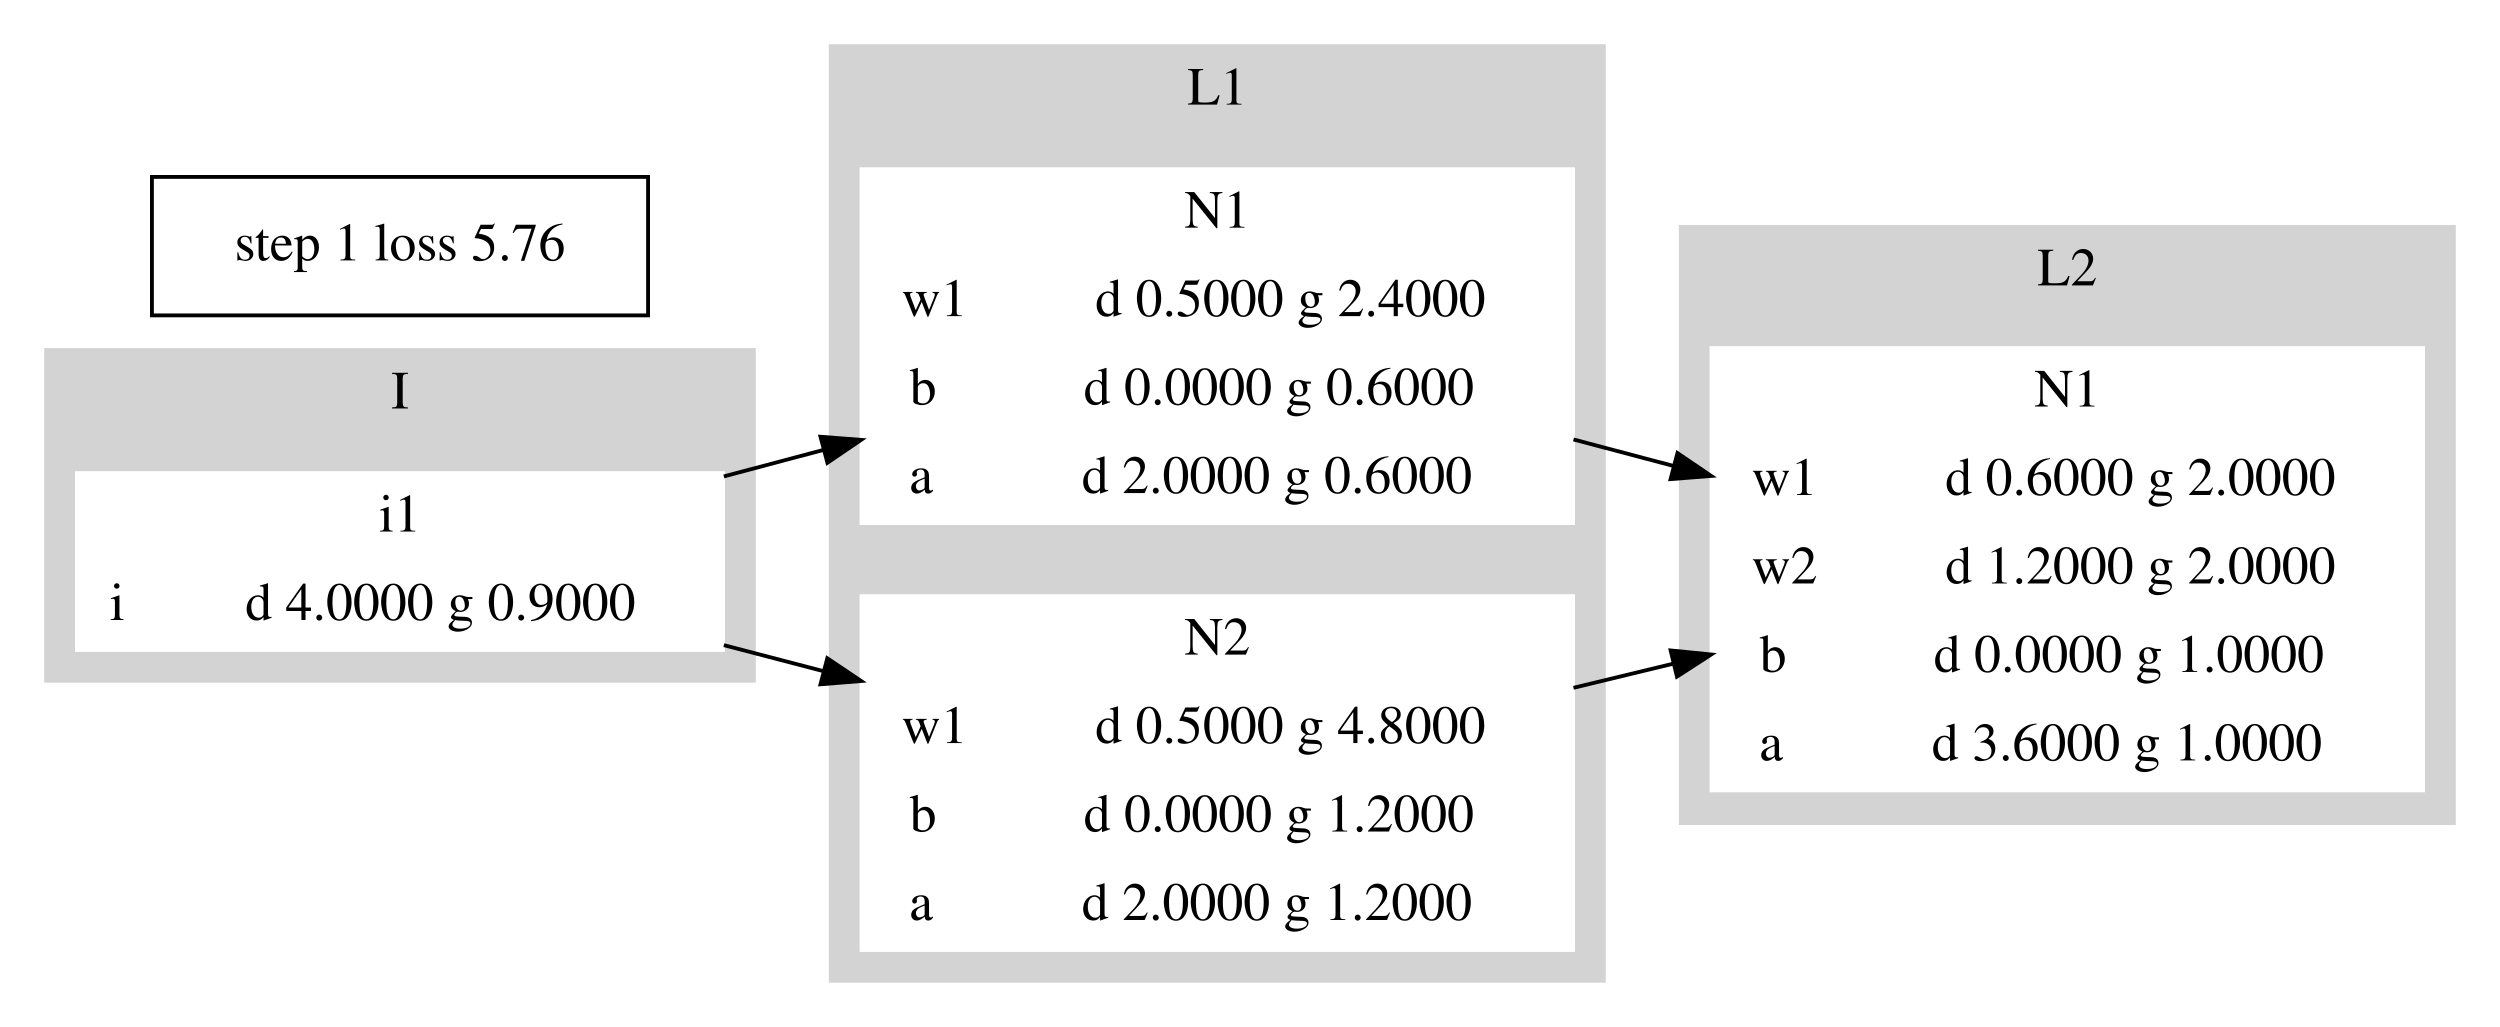
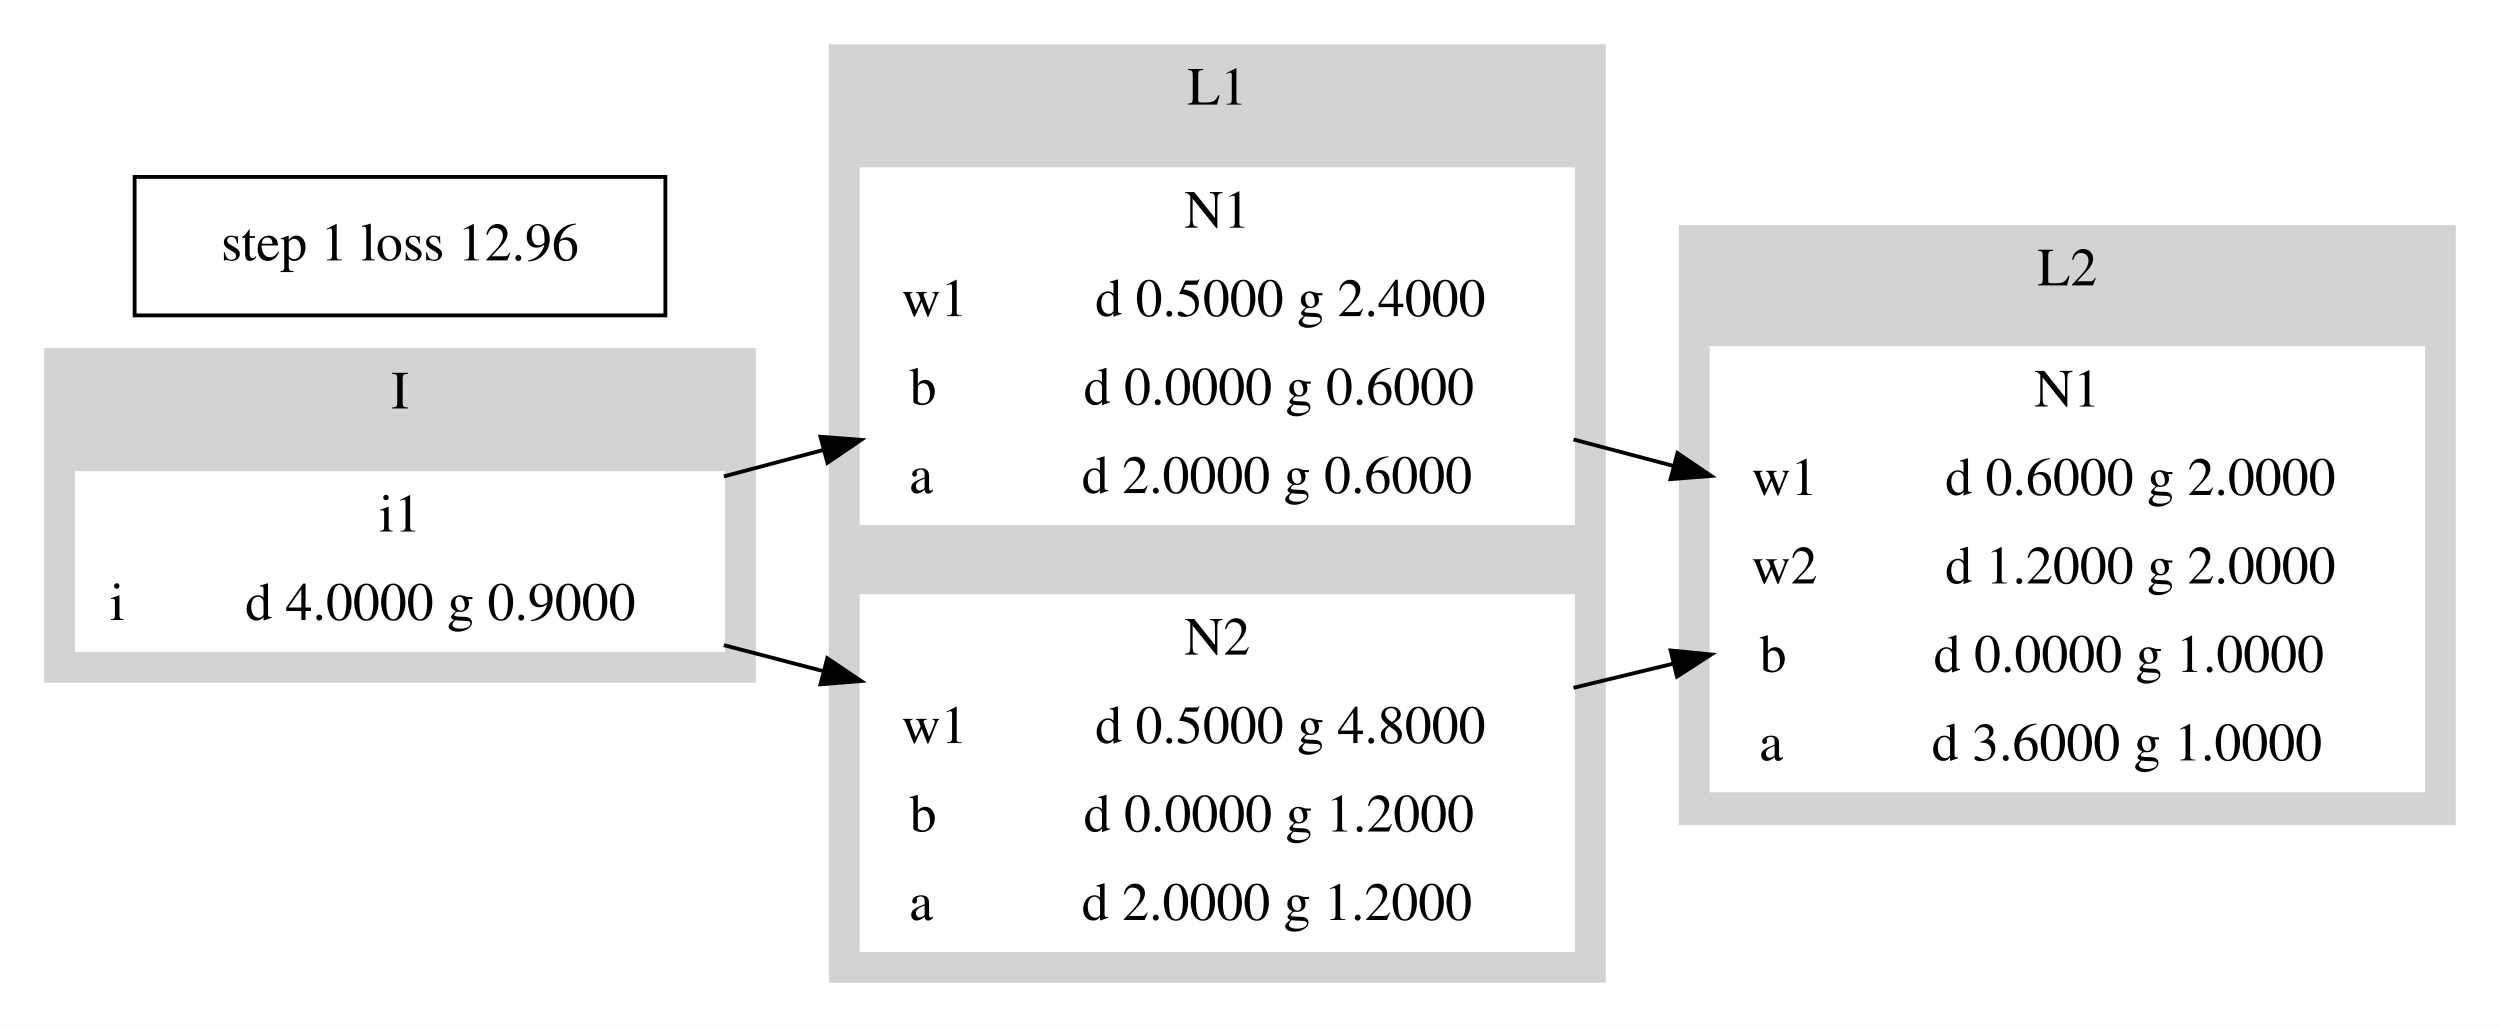
<svg xmlns="http://www.w3.org/2000/svg" width="650pt" height="267pt" viewBox="0.00 0.00 650.00 267.00">
  <g id="graph0" class="graph" transform="scale(1 1) rotate(0) translate(4 263)">
    <polygon fill="white" stroke="transparent" points="-4,4 -4,-263 646,-263 646,4 -4,4" />
    <g id="clust1" class="cluster">
      <polygon fill="lightgrey" stroke="lightgrey" points="8,-86 8,-172 192,-172 192,-86 8,-86" />
      <text text-anchor="middle" x="100" y="-156.8" font-family="Times,serif" font-size="14.00">I</text>
    </g>
    <g id="clust2" class="cluster">
      <polygon fill="lightgrey" stroke="lightgrey" points="212,-8 212,-251 413,-251 413,-8 212,-8" />
      <text text-anchor="middle" x="312.5" y="-235.8" font-family="Times,serif" font-size="14.00">L1</text>
    </g>
    <g id="clust3" class="cluster">
      <polygon fill="lightgrey" stroke="lightgrey" points="433,-49 433,-204 634,-204 634,-49 433,-49" />
      <text text-anchor="middle" x="533.5" y="-188.8" font-family="Times,serif" font-size="14.00">L2</text>
    </g>
    <g id="node1" class="node">
      <polygon fill="white" stroke="white" points="16,-94 16,-140 184,-140 184,-94 16,-94" />
      <text text-anchor="middle" x="100" y="-124.8" font-family="Times,serif" font-size="14.00">i1</text>
      <polyline fill="none" stroke="white" points="16,-117 184,-117 " />
      <text text-anchor="middle" x="26.5" y="-101.8" font-family="Times,serif" font-size="14.00">i</text>
      <polyline fill="none" stroke="white" points="37,-94 37,-117 " />
      <text text-anchor="middle" x="110.5" y="-101.8" font-family="Times,serif" font-size="14.00">d 4.0000 g 0.9000</text>
    </g>
    <g id="node2" class="node">
      <polygon fill="white" stroke="white" points="220,-127 220,-219 405,-219 405,-127 220,-127" />
      <text text-anchor="middle" x="312.5" y="-203.8" font-family="Times,serif" font-size="14.00">N1</text>
      <polyline fill="none" stroke="white" points="220,-196 405,-196 " />
      <text text-anchor="middle" x="239" y="-180.8" font-family="Times,serif" font-size="14.00">w1</text>
      <polyline fill="none" stroke="white" points="258,-173 258,-196 " />
      <text text-anchor="middle" x="331.5" y="-180.8" font-family="Times,serif" font-size="14.00">d 0.5000 g 2.4000</text>
      <polyline fill="none" stroke="white" points="220,-173 405,-173 " />
      <text text-anchor="middle" x="236" y="-157.8" font-family="Times,serif" font-size="14.00">b</text>
      <polyline fill="none" stroke="white" points="252,-150 252,-173 " />
      <text text-anchor="middle" x="328.5" y="-157.8" font-family="Times,serif" font-size="14.00">d 0.0000 g 0.6000</text>
      <polyline fill="none" stroke="white" points="220,-150 405,-150 " />
      <text text-anchor="middle" x="235.5" y="-134.8" font-family="Times,serif" font-size="14.00">a</text>
      <polyline fill="none" stroke="white" points="251,-127 251,-150 " />
      <text text-anchor="middle" x="328" y="-134.8" font-family="Times,serif" font-size="14.00">d 2.0000 g 0.6000</text>
    </g>
    <g id="edge1" class="edge">
      <path fill="none" stroke="black" d="M184.2,-139.13C192.71,-141.4 201.43,-143.72 210.11,-146.03" />
      <polygon fill="black" stroke="black" points="209.33,-149.44 219.89,-148.63 211.13,-142.68 209.33,-149.44" />
    </g>
    <g id="node3" class="node">
      <polygon fill="white" stroke="white" points="220,-16 220,-108 405,-108 405,-16 220,-16" />
      <text text-anchor="middle" x="312.5" y="-92.8" font-family="Times,serif" font-size="14.00">N2</text>
      <polyline fill="none" stroke="white" points="220,-85 405,-85 " />
      <text text-anchor="middle" x="239" y="-69.8" font-family="Times,serif" font-size="14.00">w1</text>
      <polyline fill="none" stroke="white" points="258,-62 258,-85 " />
      <text text-anchor="middle" x="331.5" y="-69.8" font-family="Times,serif" font-size="14.00">d 0.5000 g 4.8000</text>
      <polyline fill="none" stroke="white" points="220,-62 405,-62 " />
      <text text-anchor="middle" x="236" y="-46.8" font-family="Times,serif" font-size="14.00">b</text>
      <polyline fill="none" stroke="white" points="252,-39 252,-62 " />
      <text text-anchor="middle" x="328.5" y="-46.8" font-family="Times,serif" font-size="14.00">d 0.0000 g 1.2000</text>
      <polyline fill="none" stroke="white" points="220,-39 405,-39 " />
      <text text-anchor="middle" x="235.5" y="-23.8" font-family="Times,serif" font-size="14.00">a</text>
      <polyline fill="none" stroke="white" points="251,-16 251,-39 " />
      <text text-anchor="middle" x="328" y="-23.8" font-family="Times,serif" font-size="14.00">d 2.0000 g 1.2000</text>
    </g>
    <g id="edge2" class="edge">
      <path fill="none" stroke="black" d="M184.2,-95.26C192.71,-93.04 201.43,-90.76 210.11,-88.49" />
      <polygon fill="black" stroke="black" points="211.1,-91.85 219.89,-85.94 209.33,-85.08 211.1,-91.85" />
    </g>
    <g id="node4" class="node">
      <polygon fill="white" stroke="white" points="441,-57.5 441,-172.5 626,-172.5 626,-57.5 441,-57.5" />
      <text text-anchor="middle" x="533.5" y="-157.3" font-family="Times,serif" font-size="14.00">N1</text>
      <polyline fill="none" stroke="white" points="441,-149.5 626,-149.5 " />
      <text text-anchor="middle" x="460" y="-134.3" font-family="Times,serif" font-size="14.00">w1</text>
      <polyline fill="none" stroke="white" points="479,-126.5 479,-149.5 " />
      <text text-anchor="middle" x="552.5" y="-134.3" font-family="Times,serif" font-size="14.00">d 0.6000 g 2.0000</text>
      <polyline fill="none" stroke="white" points="441,-126.5 626,-126.5 " />
      <text text-anchor="middle" x="460" y="-111.3" font-family="Times,serif" font-size="14.00">w2</text>
      <polyline fill="none" stroke="white" points="479,-103.5 479,-126.5 " />
      <text text-anchor="middle" x="552.5" y="-111.3" font-family="Times,serif" font-size="14.00">d 1.2000 g 2.0000</text>
      <polyline fill="none" stroke="white" points="441,-103.5 626,-103.5 " />
      <text text-anchor="middle" x="457" y="-88.3" font-family="Times,serif" font-size="14.00">b</text>
      <polyline fill="none" stroke="white" points="473,-80.5 473,-103.5 " />
      <text text-anchor="middle" x="549.5" y="-88.3" font-family="Times,serif" font-size="14.00">d 0.0000 g 1.0000</text>
      <polyline fill="none" stroke="white" points="441,-80.5 626,-80.5 " />
      <text text-anchor="middle" x="456.5" y="-65.3" font-family="Times,serif" font-size="14.00">a</text>
      <polyline fill="none" stroke="white" points="472,-57.5 472,-80.5 " />
      <text text-anchor="middle" x="549" y="-65.3" font-family="Times,serif" font-size="14.00">d 3.6000 g 1.0000</text>
    </g>
    <g id="edge3" class="edge">
      <path fill="none" stroke="black" d="M405.11,-148.74C413.71,-146.46 422.46,-144.14 431.14,-141.84" />
      <polygon fill="black" stroke="black" points="432.14,-145.2 440.91,-139.26 430.35,-138.43 432.14,-145.2" />
    </g>
    <g id="edge4" class="edge">
      <path fill="none" stroke="black" d="M405.11,-84.17C413.71,-86.25 422.46,-88.37 431.14,-90.47" />
      <polygon fill="black" stroke="black" points="430.37,-93.88 440.91,-92.83 432.01,-87.08 430.37,-93.88" />
    </g>
    <g id="node5" class="node">
-       <polygon fill="none" stroke="black" points="35.5,-181 35.5,-217 164.5,-217 164.5,-181 35.5,-181" />
-       <text text-anchor="middle" x="100" y="-195.3" font-family="Times,serif" font-size="14.00">step 1 loss 5.76</text>
+       <polygon fill="none" stroke="black" points="31,-181 31,-217 169,-217 169,-181 31,-181" />
+       <text text-anchor="middle" x="100" y="-195.3" font-family="Times,serif" font-size="14.00">step 1 loss 12.96</text>
    </g>
  </g>
</svg>
